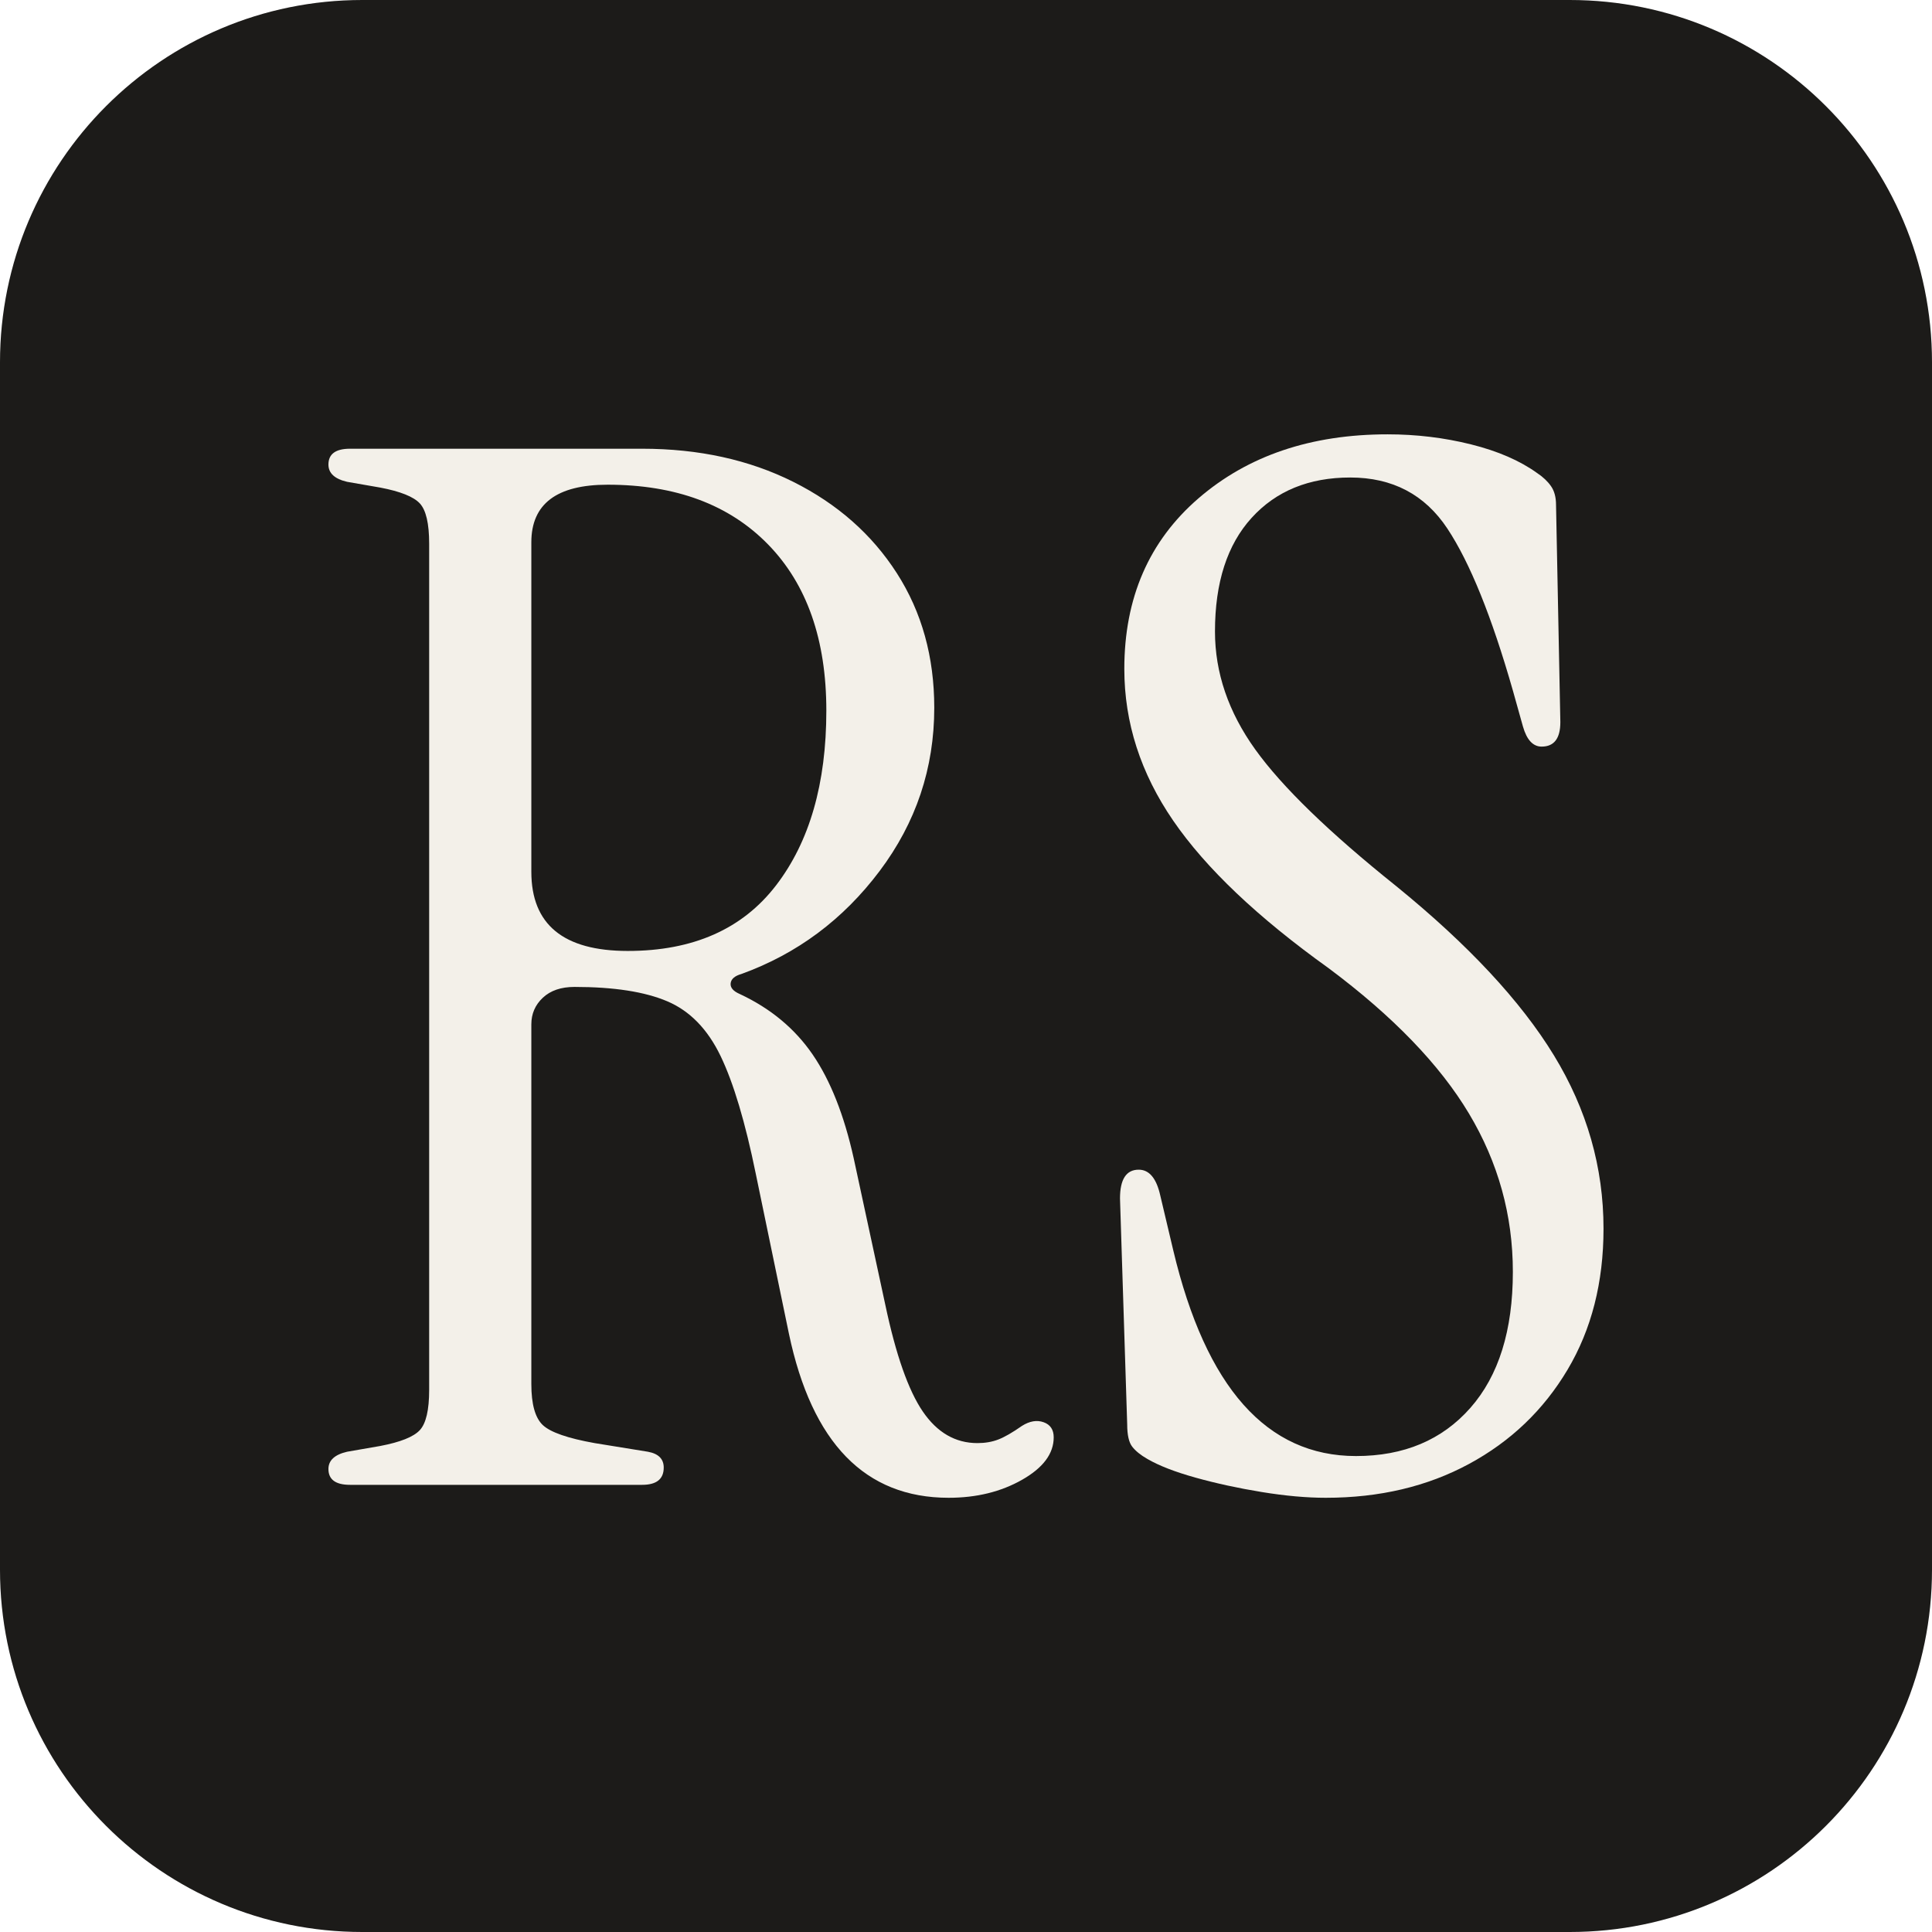
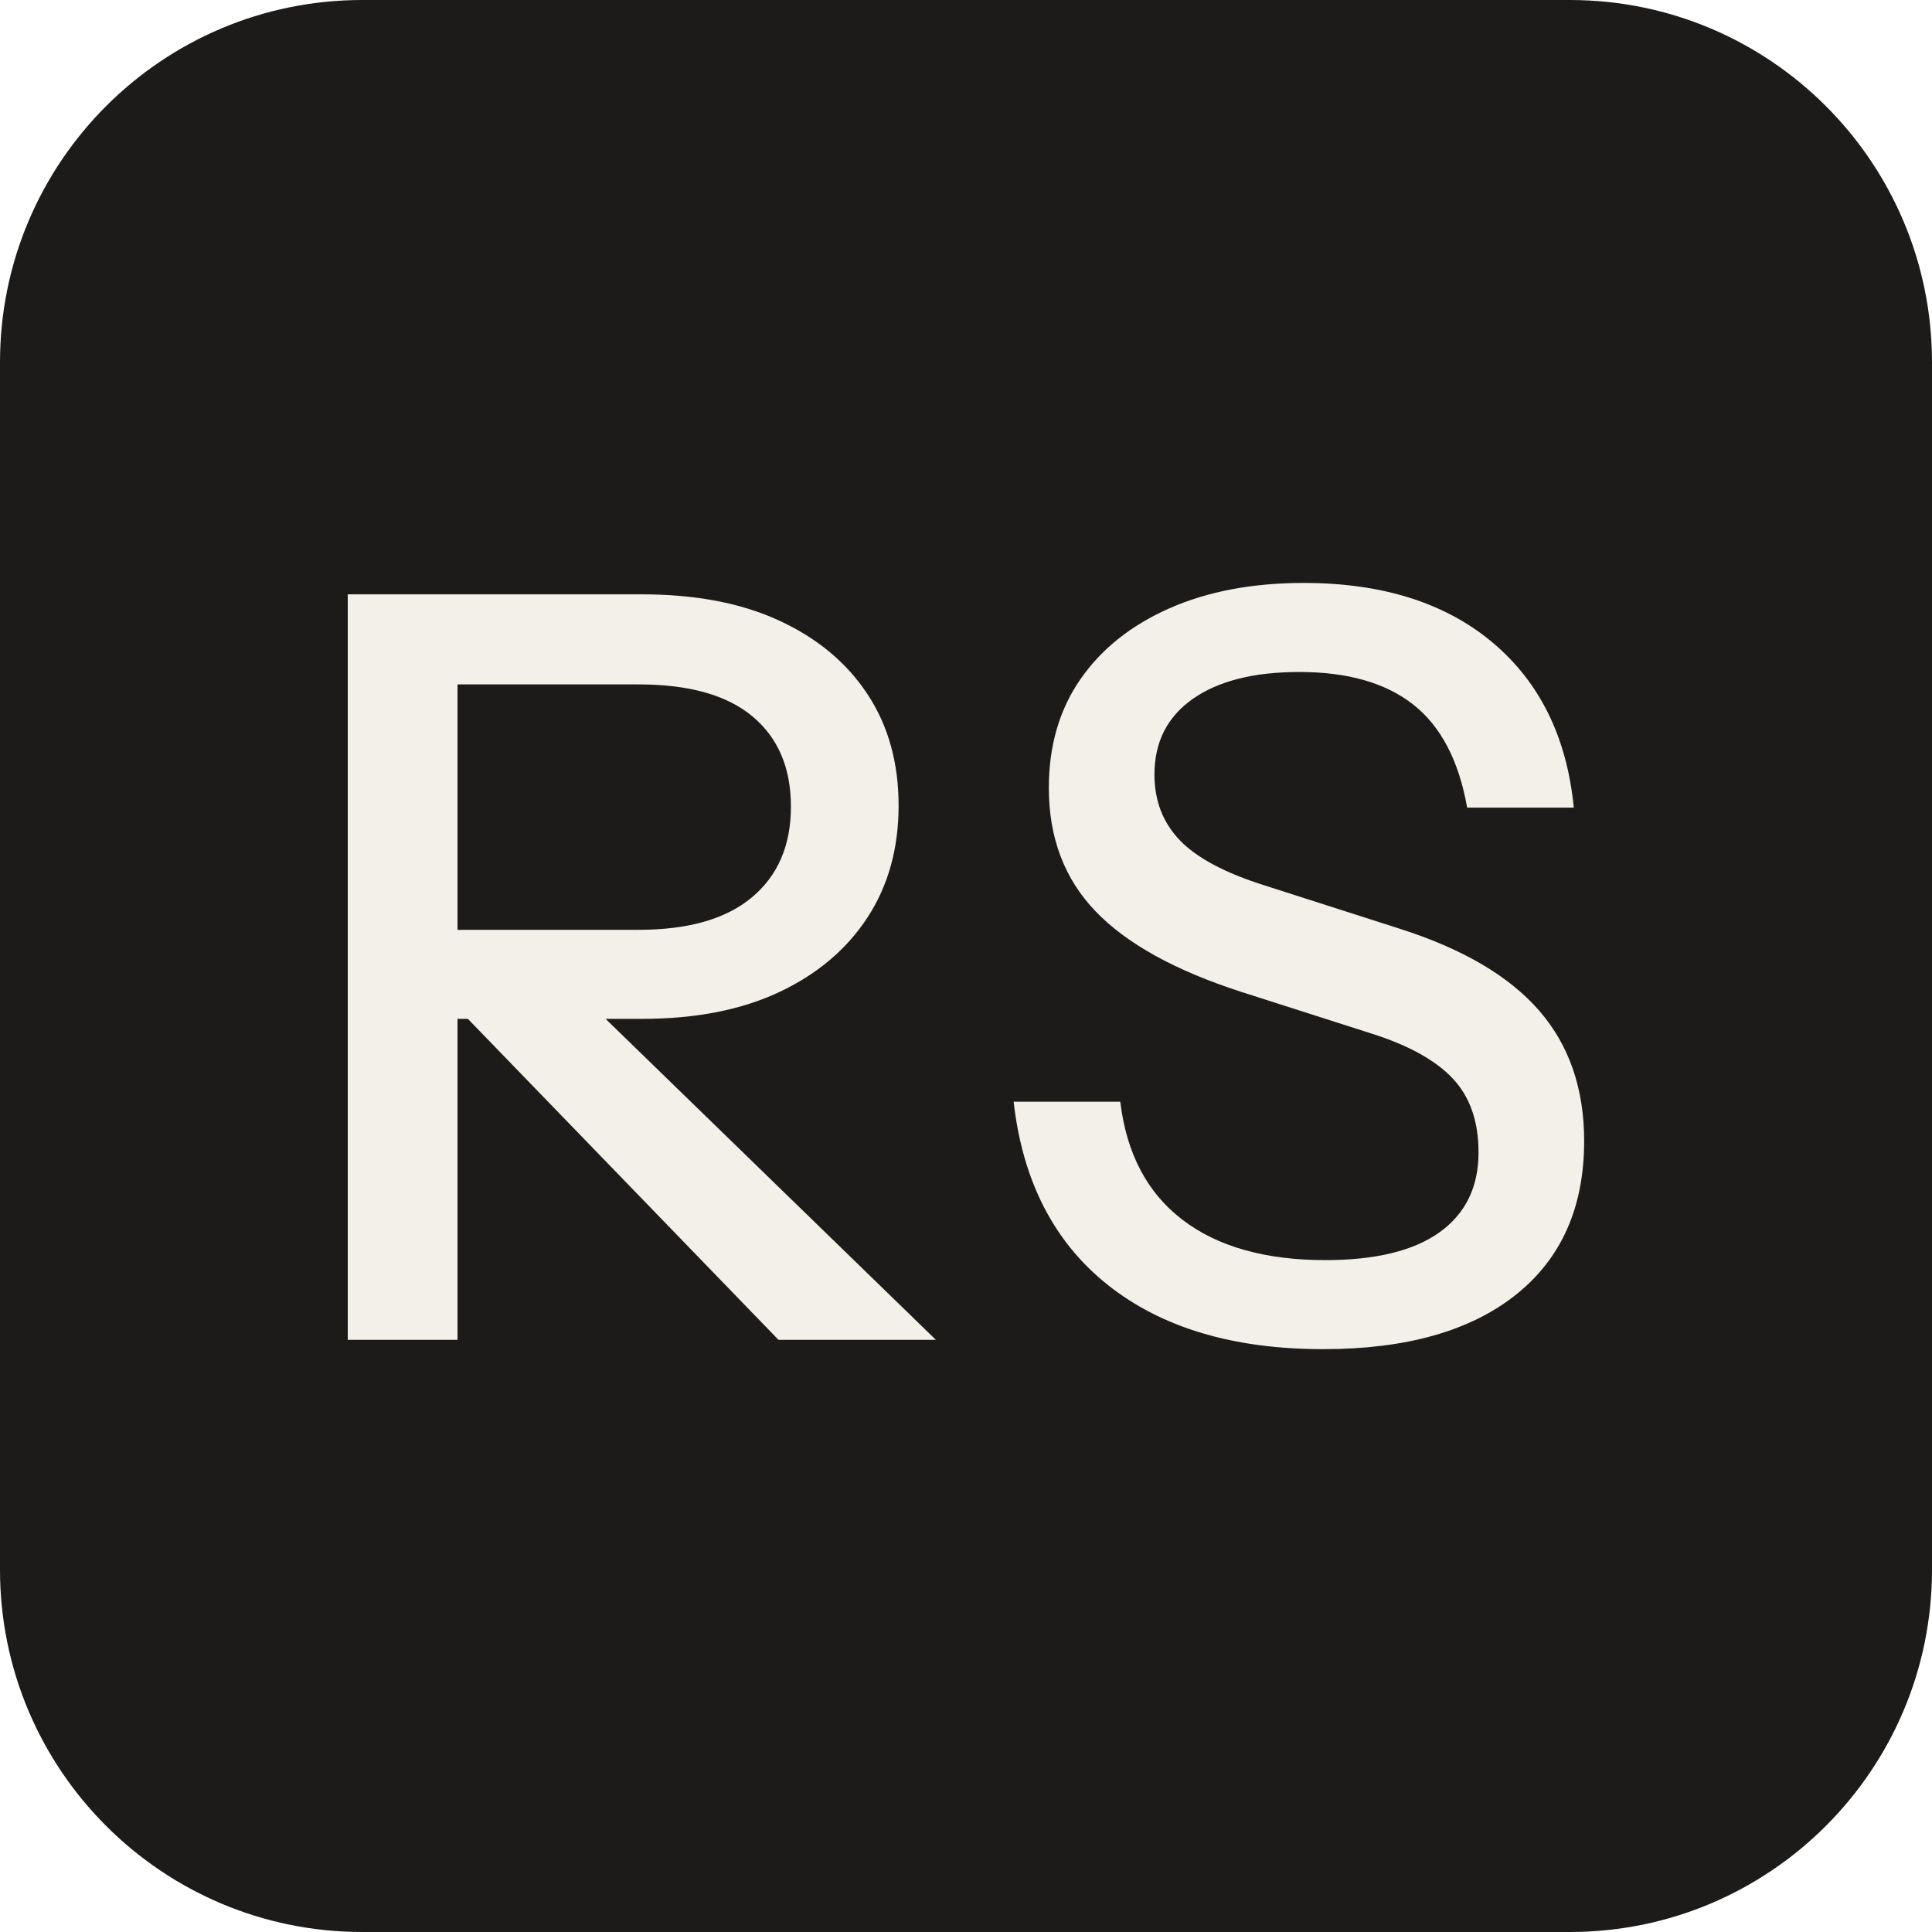
<svg xmlns="http://www.w3.org/2000/svg" viewBox="0 0 64 64">
  <rect width="64" height="64" rx="12" fill="#1c1b19" />
  <g fill="#f3f0e9">
-     <path transform="translate(9.974 49.187) scale(0.04767 -0.04767)" d="M450 -9Q363 -9 339 105L316 216Q305 270 291.5 298.0Q278 326 254.5 336.0Q231 346 190 346Q176 346 168.0 338.5Q160 331 160 320V70Q160 49 168.0 41.5Q176 34 204 29L241 23Q252 21 252 12Q252 0 237 0H34Q19 0 19 11Q19 20 32 23L55 27Q76 31 82.5 38.0Q89 45 89 66V654Q89 675 82.5 682.0Q76 689 55 693L32 697Q19 700 19 709Q19 720 34 720H237Q296 720 342.0 697.0Q388 674 414.0 633.5Q440 593 440 540Q440 477 402.0 426.5Q364 376 306 355Q299 353 298.5 348.5Q298 344 305 341Q337 326 355.5 299.0Q374 272 384 227L406 125Q417 73 432.0 51.0Q447 29 470 29Q478 29 484.5 31.5Q491 34 501 41Q509 46 516.0 43.5Q523 41 523 33Q523 16 501.0 3.5Q479 -9 450 -9ZM227 371Q295 371 330.0 416.5Q365 462 365 538Q365 612 324.5 653.5Q284 695 213 695Q160 695 160 655V426Q160 371 227 371Z" />
-     <path transform="translate(35.147 49.187) scale(0.04767 -0.04767)" d="M184 -9Q164 -9 139.5 -5.0Q115 -1 93.5 5.0Q72 11 60 18Q53 22 49.5 26.5Q46 31 46 42L41 199Q41 219 54 219Q65 219 69 201L78 163Q112 20 205 20Q255 20 284.5 53.5Q314 87 314 148Q314 207 283.5 258.0Q253 309 186 359Q112 412 78.0 461.5Q44 511 44 567Q44 641 95.5 685.5Q147 730 227 730Q257 730 285.0 723.0Q313 716 331 703Q337 699 340.5 694.0Q344 689 344 681L347 530Q347 513 334 513Q325 513 321 527L314 552Q292 629 268.5 664.5Q245 700 201 700Q158 700 132.5 672.0Q107 644 107 593Q107 550 135.0 511.0Q163 472 233 416Q308 355 342.5 298.5Q377 242 377 178Q377 122 352.0 80.0Q327 38 283.5 14.5Q240 -9 184 -9Z" />
+     <path transform="translate(9.016 44.384) scale(0.0343 -0.0343)" d="M73 0V720H357Q435 720 490.0 694.5Q545 669 575.0 623.5Q605 578 605.0 516.0Q605 454 575.0 408.0Q545 362 490.0 336.0Q435 310 357 310H322L641 0H489L189 310H179V0ZM179 396H354Q426 396 463.5 427.5Q501 459 501.0 515.0Q501 571 464.0 602.0Q427 633 354 633H179Z" />
+     <path transform="translate(32.343 44.384) scale(0.0343 -0.0343)" d="M335 -9Q205 -9 127.0 53.0Q49 115 36 230H139Q148 155 199.0 116.0Q250 77 337 77Q410 77 447.5 104.0Q485 131 485 181Q485 226 460.0 252.5Q435 279 381 296L256 336Q160 367 115.0 414.0Q70 461 70 533Q70 594 100.5 638.0Q131 682 186.5 706.5Q242 731 316 731Q430 731 498.5 673.5Q567 616 577 514H474Q462 582 422.0 613.5Q382 645 312 645Q246 645 209.0 619.0Q172 593 172 546Q172 508 196.5 482.5Q221 457 278 439L409 397Q500 368 543.5 318.0Q587 268 587 192Q587 96 521.0 43.5Q455 -9 335 -9Z" />
  </g>
</svg>
